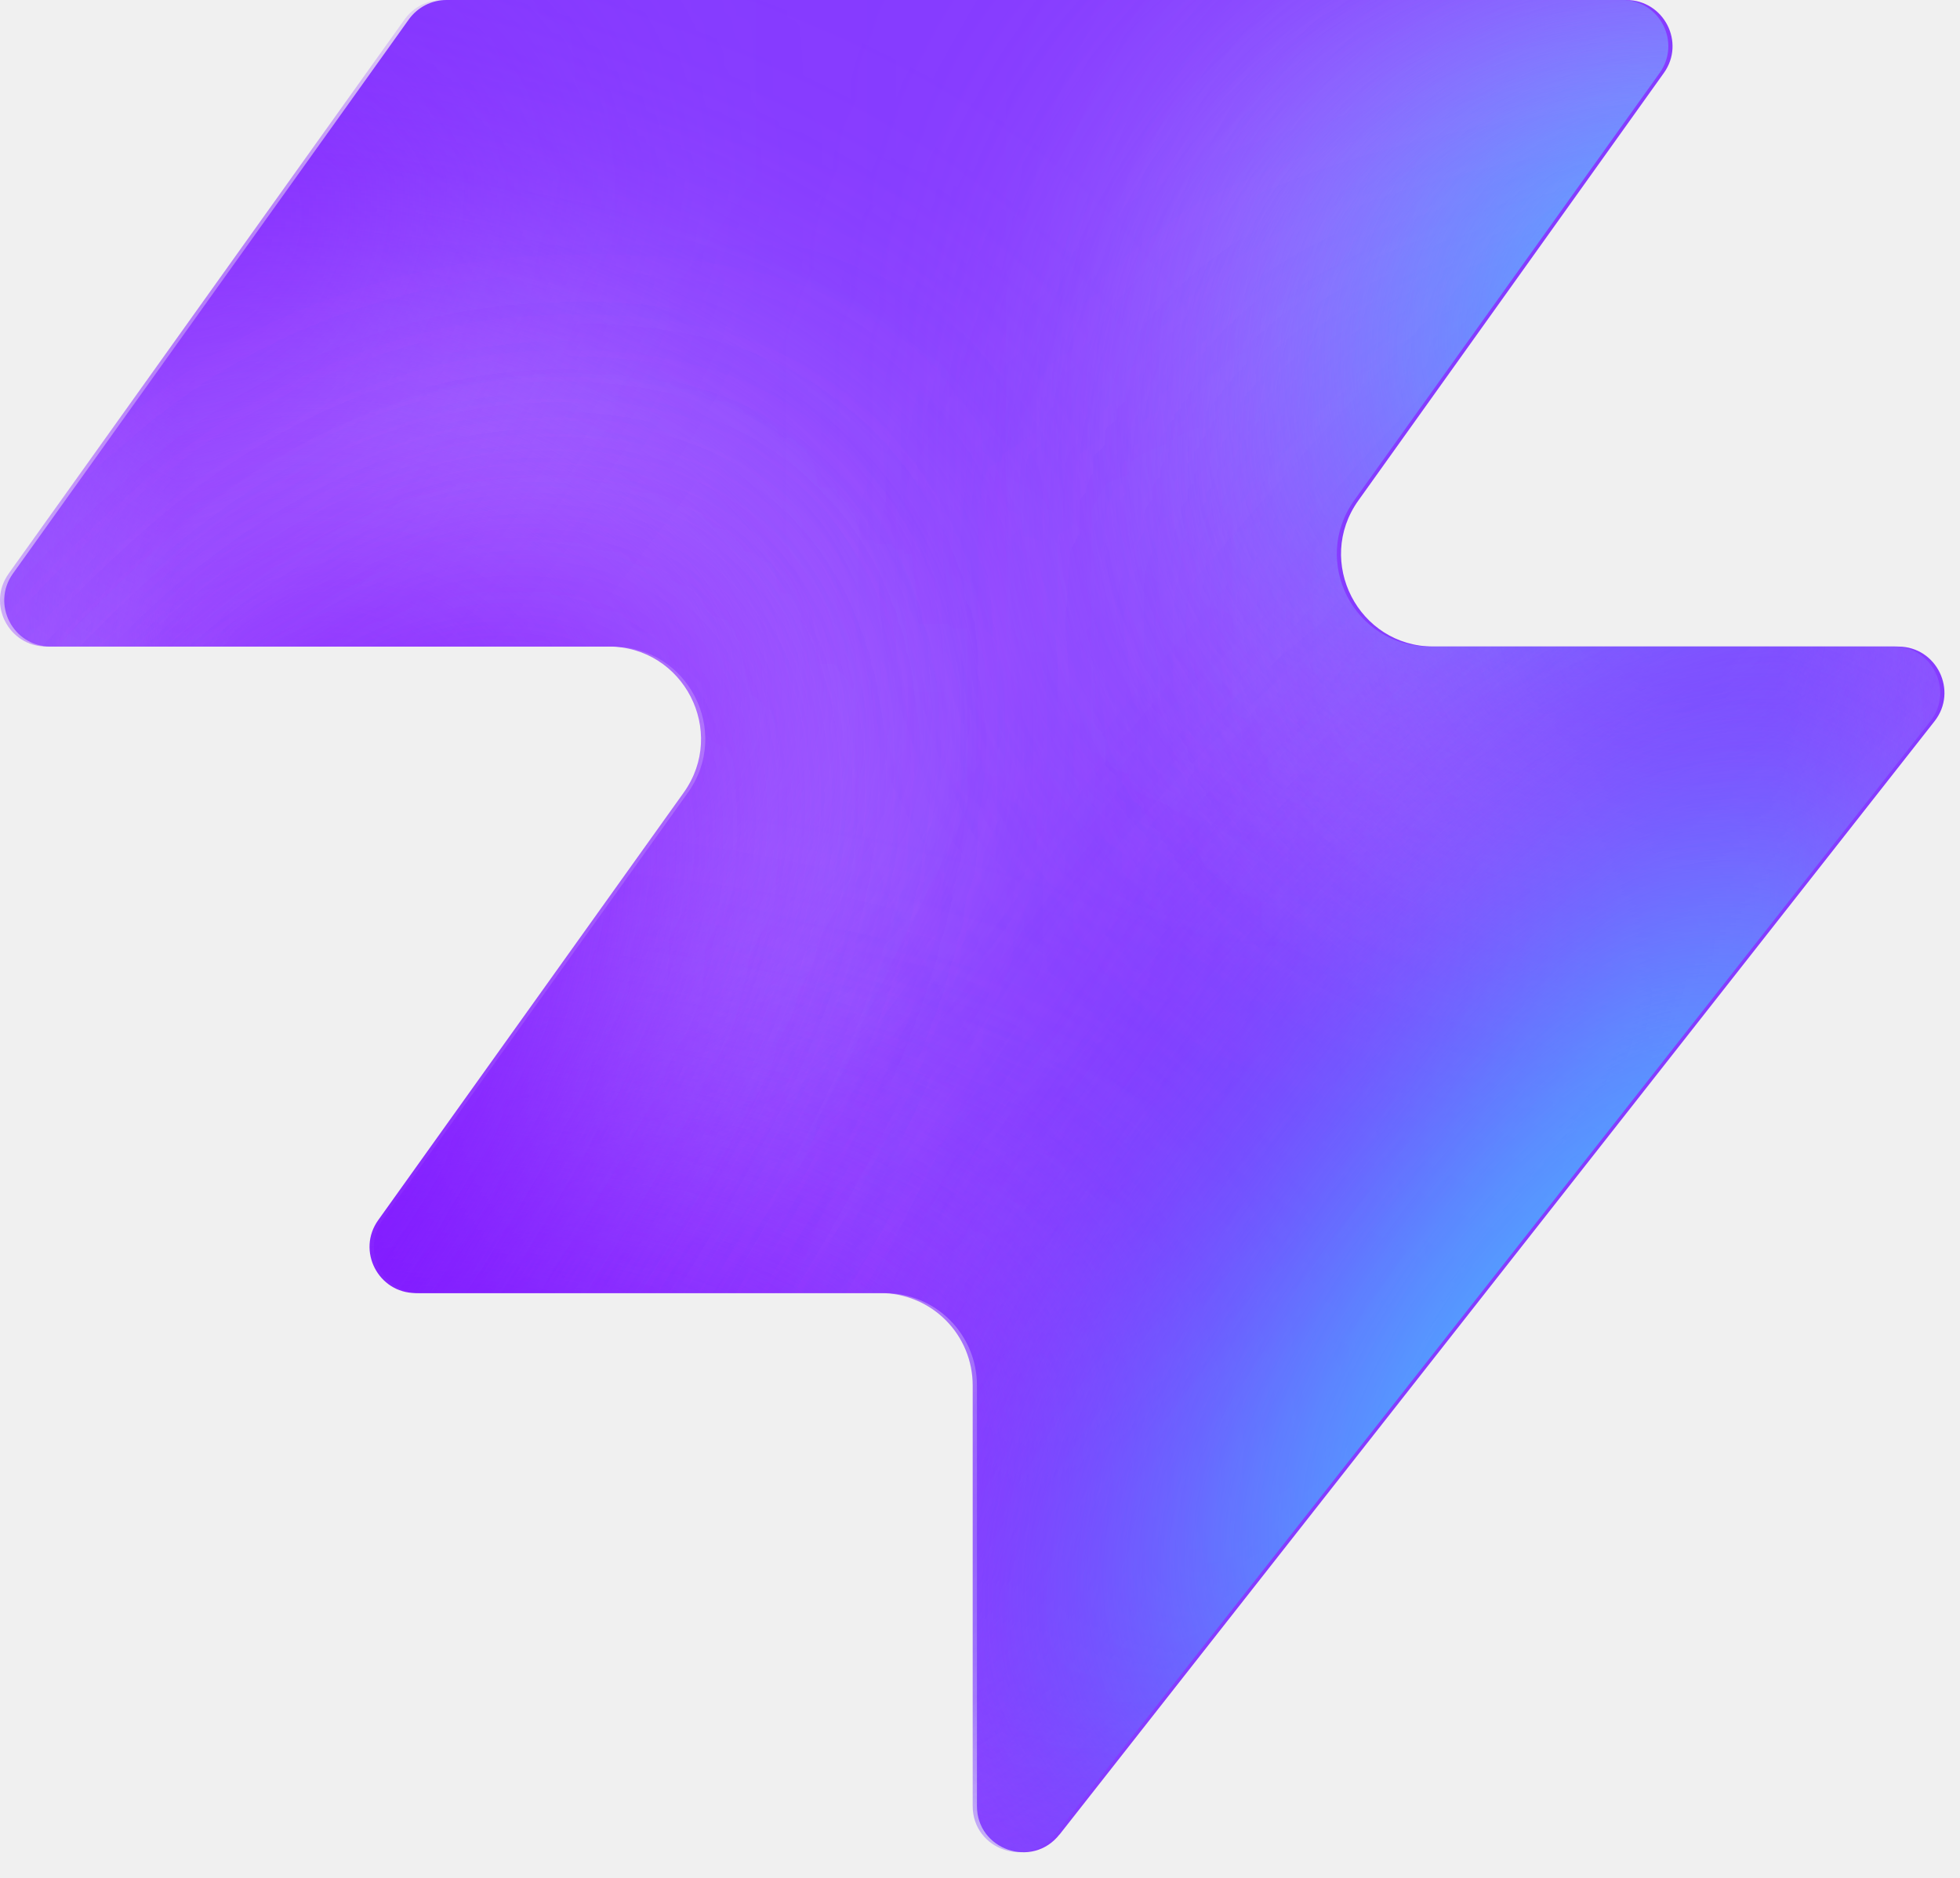
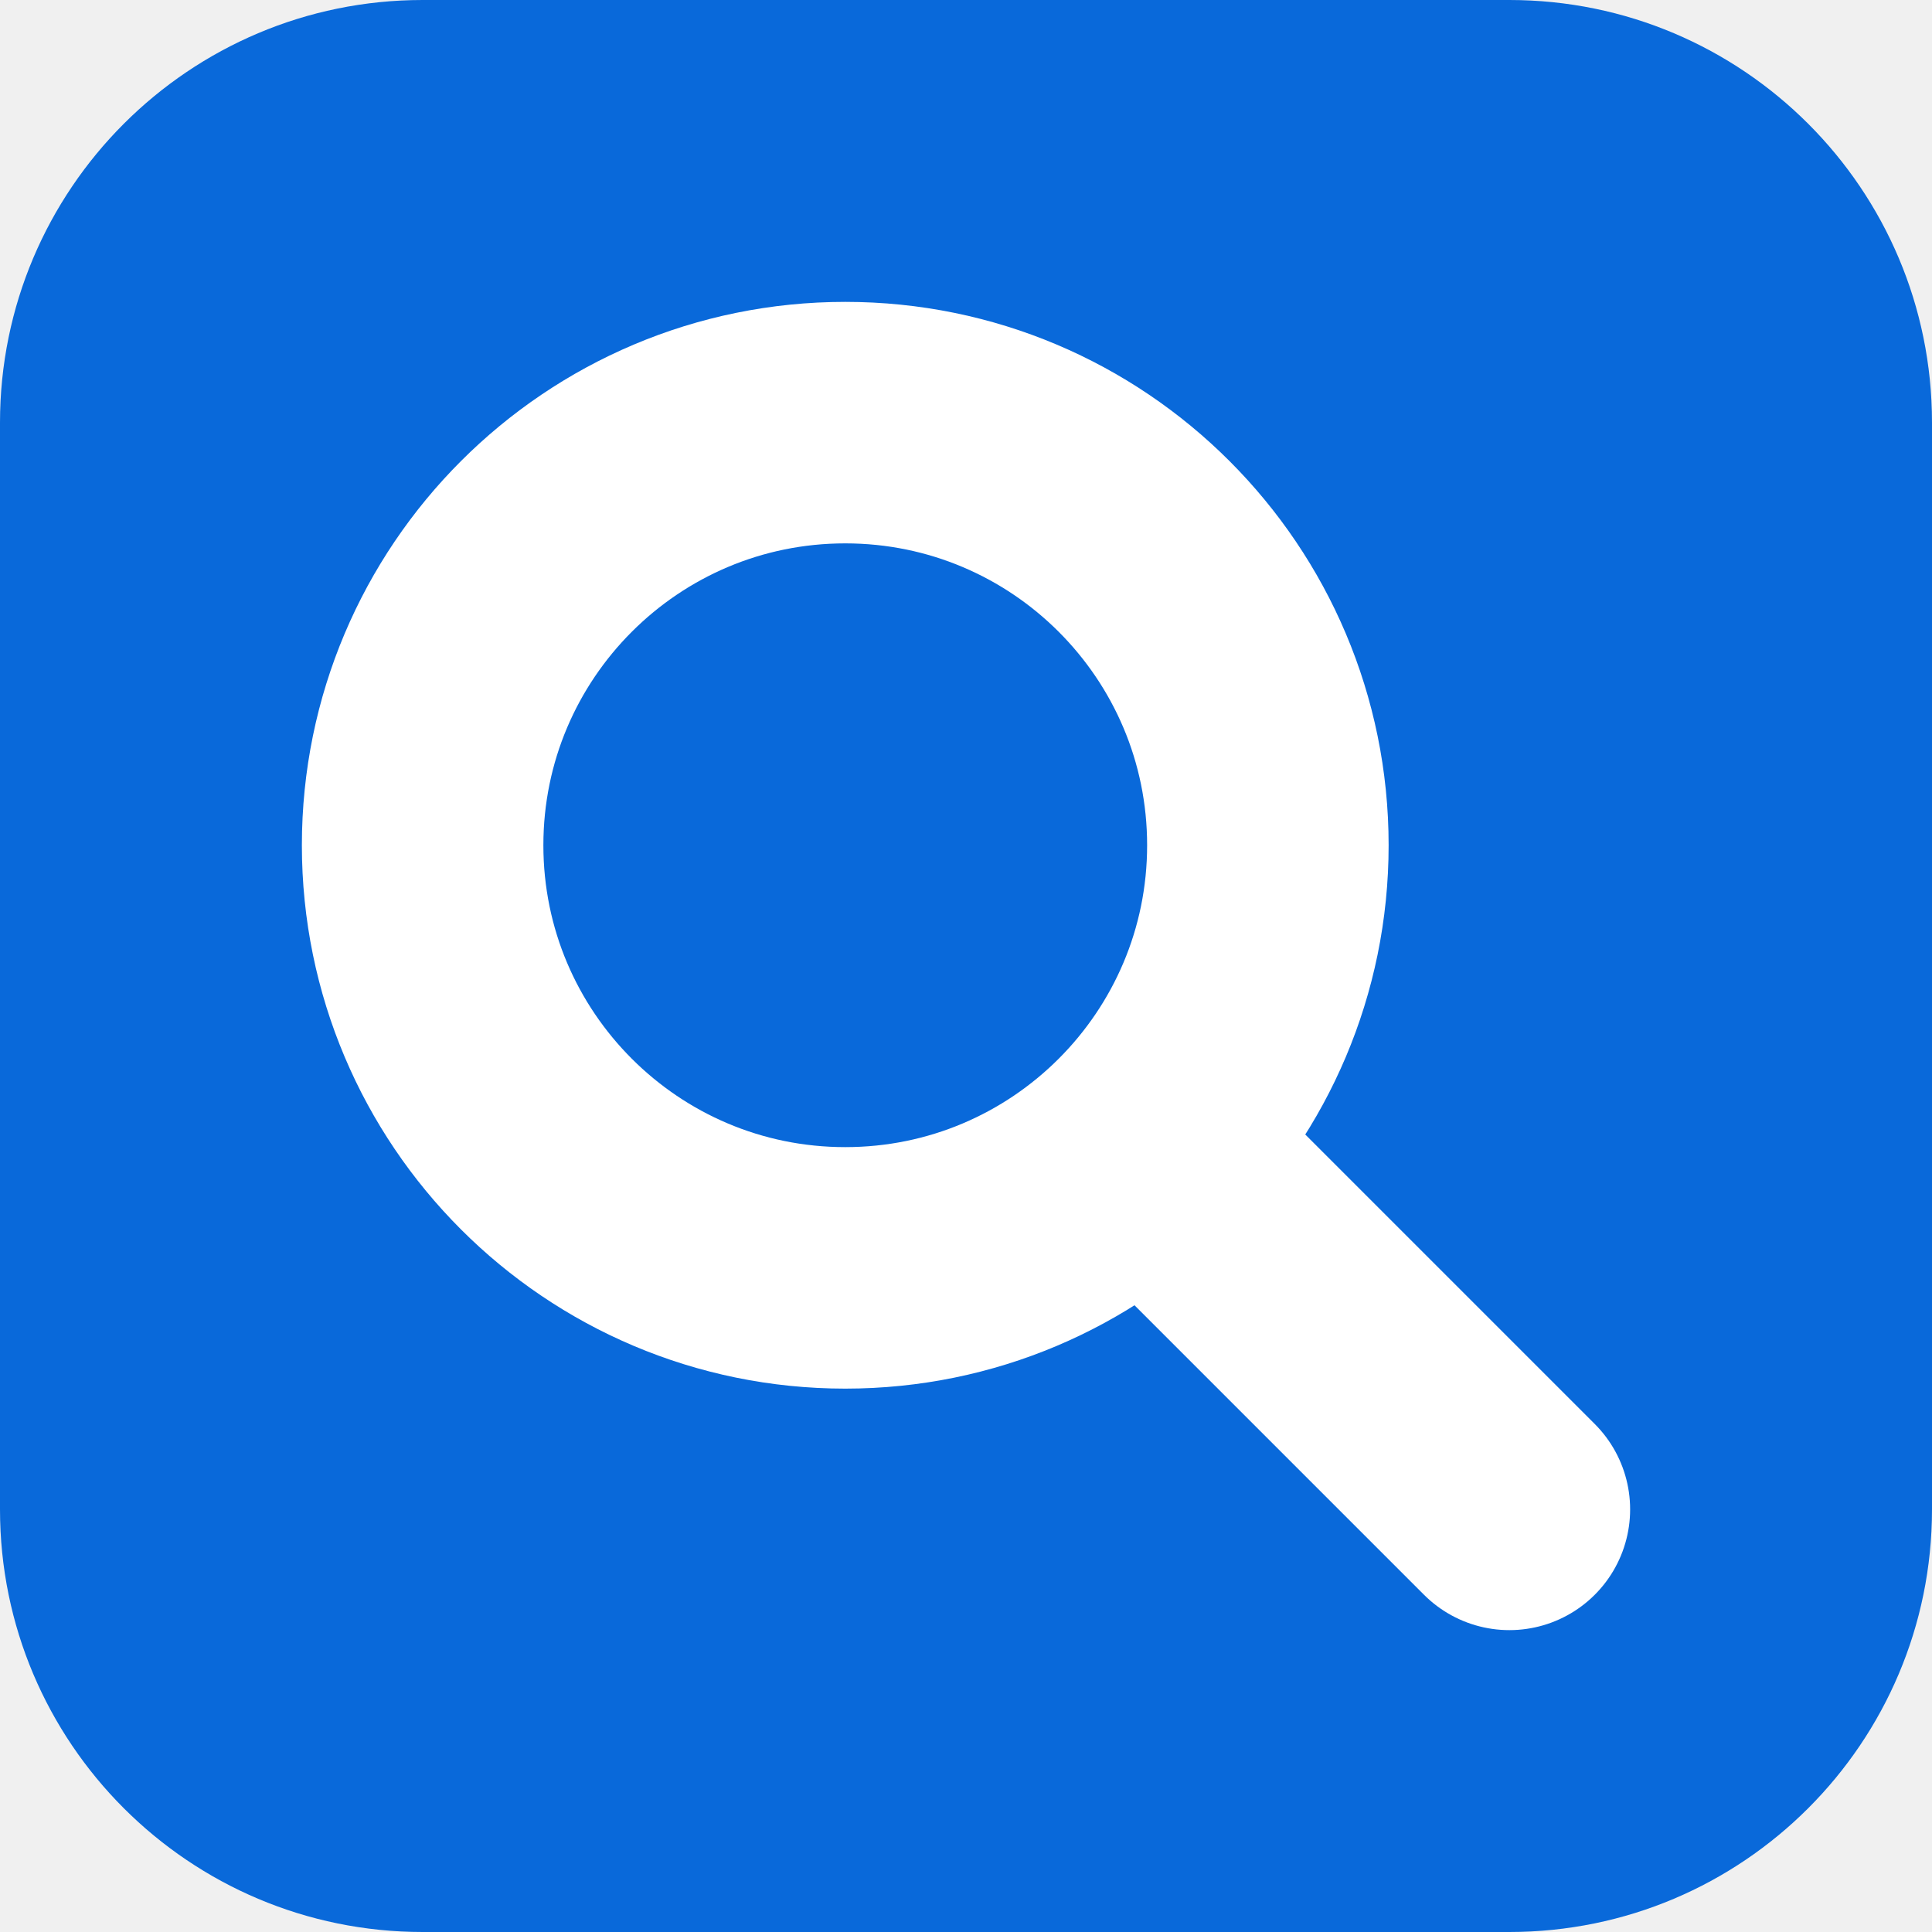
- <svg xmlns="http://www.w3.org/2000/svg" width="48" height="46" fill="none" viewBox="0 0 48 46">
-   <path fill="#863bff" d="M25.946 44.938c-.664.845-2.021.375-2.021-.698V33.937a2.26 2.26 0 0 0-2.262-2.262H10.287c-.92 0-1.456-1.04-.92-1.788l7.48-10.471c1.07-1.497 0-3.578-1.842-3.578H1.237c-.92 0-1.456-1.04-.92-1.788L10.013.474c.214-.297.556-.474.92-.474h28.894c.92 0 1.456 1.04.92 1.788l-7.48 10.471c-1.07 1.498 0 3.579 1.842 3.579h11.377c.943 0 1.473 1.088.89 1.83L25.947 44.94z" style="fill:#863bff;fill:color(display-p3 .525 .23 1);fill-opacity:1" />
-   <mask id="a" width="48" height="46" x="0" y="0" maskUnits="userSpaceOnUse" style="mask-type:alpha">
-     <path fill="#000" d="M25.842 44.938c-.664.844-2.021.375-2.021-.698V33.937a2.26 2.26 0 0 0-2.262-2.262H10.183c-.92 0-1.456-1.04-.92-1.788l7.48-10.471c1.07-1.498 0-3.579-1.842-3.579H1.133c-.92 0-1.456-1.04-.92-1.787L9.91.473c.214-.297.556-.474.92-.474h28.894c.92 0 1.456 1.04.92 1.788l-7.48 10.471c-1.07 1.498 0 3.578 1.842 3.578h11.377c.943 0 1.473 1.088.89 1.832L25.843 44.94z" style="fill:#000;fill-opacity:1" />
-   </mask>
-   <g mask="url(#a)">
-     <g filter="url(#b)">
-       <ellipse cx="5.508" cy="14.704" fill="#ede6ff" rx="5.508" ry="14.704" style="fill:#ede6ff;fill:color(display-p3 .927 .903 1);fill-opacity:1" transform="matrix(.00324 1 1 -.00324 -4.47 31.516)" />
-     </g>
-     <g filter="url(#c)">
-       <ellipse cx="10.399" cy="29.851" fill="#ede6ff" rx="10.399" ry="29.851" style="fill:#ede6ff;fill:color(display-p3 .927 .903 1);fill-opacity:1" transform="matrix(.00324 1 1 -.00324 -39.328 7.883)" />
-     </g>
-     <g filter="url(#d)">
-       <ellipse cx="5.508" cy="30.487" fill="#7e14ff" rx="5.508" ry="30.487" style="fill:#7e14ff;fill:color(display-p3 .492 .077 1);fill-opacity:1" transform="rotate(89.814 -25.913 -14.639)scale(1 -1)" />
-     </g>
-     <g filter="url(#e)">
-       <ellipse cx="5.508" cy="30.599" fill="#7e14ff" rx="5.508" ry="30.599" style="fill:#7e14ff;fill:color(display-p3 .492 .077 1);fill-opacity:1" transform="rotate(89.814 -32.644 -3.334)scale(1 -1)" />
-     </g>
-     <g filter="url(#f)">
-       <ellipse cx="5.508" cy="30.599" fill="#7e14ff" rx="5.508" ry="30.599" style="fill:#7e14ff;fill:color(display-p3 .492 .077 1);fill-opacity:1" transform="matrix(.00324 1 1 -.00324 -34.34 30.47)" />
-     </g>
-     <g filter="url(#g)">
-       <ellipse cx="14.072" cy="22.078" fill="#ede6ff" rx="14.072" ry="22.078" style="fill:#ede6ff;fill:color(display-p3 .927 .903 1);fill-opacity:1" transform="rotate(93.35 24.506 48.493)scale(-1 1)" />
-     </g>
-     <g filter="url(#h)">
-       <ellipse cx="3.47" cy="21.501" fill="#7e14ff" rx="3.47" ry="21.501" style="fill:#7e14ff;fill:color(display-p3 .492 .077 1);fill-opacity:1" transform="rotate(89.009 28.708 47.59)scale(-1 1)" />
-     </g>
-     <g filter="url(#i)">
-       <ellipse cx="3.47" cy="21.501" fill="#7e14ff" rx="3.47" ry="21.501" style="fill:#7e14ff;fill:color(display-p3 .492 .077 1);fill-opacity:1" transform="rotate(89.009 28.708 47.59)scale(-1 1)" />
-     </g>
-     <g filter="url(#j)">
-       <ellipse cx=".387" cy="8.972" fill="#7e14ff" rx="4.407" ry="29.108" style="fill:#7e14ff;fill:color(display-p3 .492 .077 1);fill-opacity:1" transform="rotate(39.51 .387 8.972)" />
-     </g>
-     <g filter="url(#k)">
-       <ellipse cx="47.523" cy="-6.092" fill="#7e14ff" rx="4.407" ry="29.108" style="fill:#7e14ff;fill:color(display-p3 .492 .077 1);fill-opacity:1" transform="rotate(37.892 47.523 -6.092)" />
-     </g>
-     <g filter="url(#l)">
-       <ellipse cx="41.412" cy="6.333" fill="#47bfff" rx="5.971" ry="9.665" style="fill:#47bfff;fill:color(display-p3 .28 .748 1);fill-opacity:1" transform="rotate(37.892 41.412 6.333)" />
-     </g>
-     <g filter="url(#m)">
-       <ellipse cx="-1.879" cy="38.332" fill="#7e14ff" rx="4.407" ry="29.108" style="fill:#7e14ff;fill:color(display-p3 .492 .077 1);fill-opacity:1" transform="rotate(37.892 -1.88 38.332)" />
-     </g>
-     <g filter="url(#n)">
-       <ellipse cx="-1.879" cy="38.332" fill="#7e14ff" rx="4.407" ry="29.108" style="fill:#7e14ff;fill:color(display-p3 .492 .077 1);fill-opacity:1" transform="rotate(37.892 -1.88 38.332)" />
-     </g>
-     <g filter="url(#o)">
-       <ellipse cx="35.651" cy="29.907" fill="#7e14ff" rx="4.407" ry="29.108" style="fill:#7e14ff;fill:color(display-p3 .492 .077 1);fill-opacity:1" transform="rotate(37.892 35.651 29.907)" />
-     </g>
-     <g filter="url(#p)">
-       <ellipse cx="38.418" cy="32.4" fill="#47bfff" rx="5.971" ry="15.297" style="fill:#47bfff;fill:color(display-p3 .28 .748 1);fill-opacity:1" transform="rotate(37.892 38.418 32.4)" />
-     </g>
+ <svg xmlns="http://www.w3.org/2000/svg" viewBox="0 0 32 32">
+   <rect width="32" height="32" rx="7" fill="#0969da" />
+   <g fill="none" stroke="#fff" stroke-width="4" stroke-linecap="round">
+     <circle cx="14" cy="14" r="7" />
+     <path d="M19.5 19.5 25 25" />
  </g>
-   <defs>
-     <filter id="b" width="60.045" height="41.654" x="-19.77" y="16.149" color-interpolation-filters="sRGB" filterUnits="userSpaceOnUse">
-       <feFlood flood-opacity="0" result="BackgroundImageFix" />
-       <feBlend in="SourceGraphic" in2="BackgroundImageFix" result="shape" />
-       <feGaussianBlur result="effect1_foregroundBlur_2002_17158" stdDeviation="7.659" />
-     </filter>
-     <filter id="c" width="90.34" height="51.437" x="-54.613" y="-7.533" color-interpolation-filters="sRGB" filterUnits="userSpaceOnUse">
-       <feFlood flood-opacity="0" result="BackgroundImageFix" />
-       <feBlend in="SourceGraphic" in2="BackgroundImageFix" result="shape" />
-       <feGaussianBlur result="effect1_foregroundBlur_2002_17158" stdDeviation="7.659" />
-     </filter>
-     <filter id="d" width="79.355" height="29.4" x="-49.64" y="2.03" color-interpolation-filters="sRGB" filterUnits="userSpaceOnUse">
-       <feFlood flood-opacity="0" result="BackgroundImageFix" />
-       <feBlend in="SourceGraphic" in2="BackgroundImageFix" result="shape" />
-       <feGaussianBlur result="effect1_foregroundBlur_2002_17158" stdDeviation="4.596" />
-     </filter>
-     <filter id="e" width="79.579" height="29.4" x="-45.045" y="20.029" color-interpolation-filters="sRGB" filterUnits="userSpaceOnUse">
-       <feFlood flood-opacity="0" result="BackgroundImageFix" />
-       <feBlend in="SourceGraphic" in2="BackgroundImageFix" result="shape" />
-       <feGaussianBlur result="effect1_foregroundBlur_2002_17158" stdDeviation="4.596" />
-     </filter>
-     <filter id="f" width="79.579" height="29.4" x="-43.513" y="21.178" color-interpolation-filters="sRGB" filterUnits="userSpaceOnUse">
-       <feFlood flood-opacity="0" result="BackgroundImageFix" />
-       <feBlend in="SourceGraphic" in2="BackgroundImageFix" result="shape" />
-       <feGaussianBlur result="effect1_foregroundBlur_2002_17158" stdDeviation="4.596" />
-     </filter>
-     <filter id="g" width="74.749" height="58.852" x="15.756" y="-17.901" color-interpolation-filters="sRGB" filterUnits="userSpaceOnUse">
-       <feFlood flood-opacity="0" result="BackgroundImageFix" />
-       <feBlend in="SourceGraphic" in2="BackgroundImageFix" result="shape" />
-       <feGaussianBlur result="effect1_foregroundBlur_2002_17158" stdDeviation="7.659" />
-     </filter>
-     <filter id="h" width="61.377" height="25.362" x="23.548" y="2.284" color-interpolation-filters="sRGB" filterUnits="userSpaceOnUse">
-       <feFlood flood-opacity="0" result="BackgroundImageFix" />
-       <feBlend in="SourceGraphic" in2="BackgroundImageFix" result="shape" />
-       <feGaussianBlur result="effect1_foregroundBlur_2002_17158" stdDeviation="4.596" />
-     </filter>
-     <filter id="i" width="61.377" height="25.362" x="23.548" y="2.284" color-interpolation-filters="sRGB" filterUnits="userSpaceOnUse">
-       <feFlood flood-opacity="0" result="BackgroundImageFix" />
-       <feBlend in="SourceGraphic" in2="BackgroundImageFix" result="shape" />
-       <feGaussianBlur result="effect1_foregroundBlur_2002_17158" stdDeviation="4.596" />
-     </filter>
-     <filter id="j" width="56.045" height="63.649" x="-27.636" y="-22.853" color-interpolation-filters="sRGB" filterUnits="userSpaceOnUse">
-       <feFlood flood-opacity="0" result="BackgroundImageFix" />
-       <feBlend in="SourceGraphic" in2="BackgroundImageFix" result="shape" />
-       <feGaussianBlur result="effect1_foregroundBlur_2002_17158" stdDeviation="4.596" />
-     </filter>
-     <filter id="k" width="54.814" height="64.646" x="20.116" y="-38.415" color-interpolation-filters="sRGB" filterUnits="userSpaceOnUse">
-       <feFlood flood-opacity="0" result="BackgroundImageFix" />
-       <feBlend in="SourceGraphic" in2="BackgroundImageFix" result="shape" />
-       <feGaussianBlur result="effect1_foregroundBlur_2002_17158" stdDeviation="4.596" />
-     </filter>
-     <filter id="l" width="33.541" height="35.313" x="24.641" y="-11.323" color-interpolation-filters="sRGB" filterUnits="userSpaceOnUse">
-       <feFlood flood-opacity="0" result="BackgroundImageFix" />
-       <feBlend in="SourceGraphic" in2="BackgroundImageFix" result="shape" />
-       <feGaussianBlur result="effect1_foregroundBlur_2002_17158" stdDeviation="4.596" />
-     </filter>
-     <filter id="m" width="54.814" height="64.646" x="-29.286" y="6.009" color-interpolation-filters="sRGB" filterUnits="userSpaceOnUse">
-       <feFlood flood-opacity="0" result="BackgroundImageFix" />
-       <feBlend in="SourceGraphic" in2="BackgroundImageFix" result="shape" />
-       <feGaussianBlur result="effect1_foregroundBlur_2002_17158" stdDeviation="4.596" />
-     </filter>
-     <filter id="n" width="54.814" height="64.646" x="-29.286" y="6.009" color-interpolation-filters="sRGB" filterUnits="userSpaceOnUse">
-       <feFlood flood-opacity="0" result="BackgroundImageFix" />
-       <feBlend in="SourceGraphic" in2="BackgroundImageFix" result="shape" />
-       <feGaussianBlur result="effect1_foregroundBlur_2002_17158" stdDeviation="4.596" />
-     </filter>
-     <filter id="o" width="54.814" height="64.646" x="8.244" y="-2.416" color-interpolation-filters="sRGB" filterUnits="userSpaceOnUse">
-       <feFlood flood-opacity="0" result="BackgroundImageFix" />
-       <feBlend in="SourceGraphic" in2="BackgroundImageFix" result="shape" />
-       <feGaussianBlur result="effect1_foregroundBlur_2002_17158" stdDeviation="4.596" />
-     </filter>
-     <filter id="p" width="39.409" height="43.623" x="18.713" y="10.588" color-interpolation-filters="sRGB" filterUnits="userSpaceOnUse">
-       <feFlood flood-opacity="0" result="BackgroundImageFix" />
-       <feBlend in="SourceGraphic" in2="BackgroundImageFix" result="shape" />
-       <feGaussianBlur result="effect1_foregroundBlur_2002_17158" stdDeviation="4.596" />
-     </filter>
-   </defs>
</svg>
